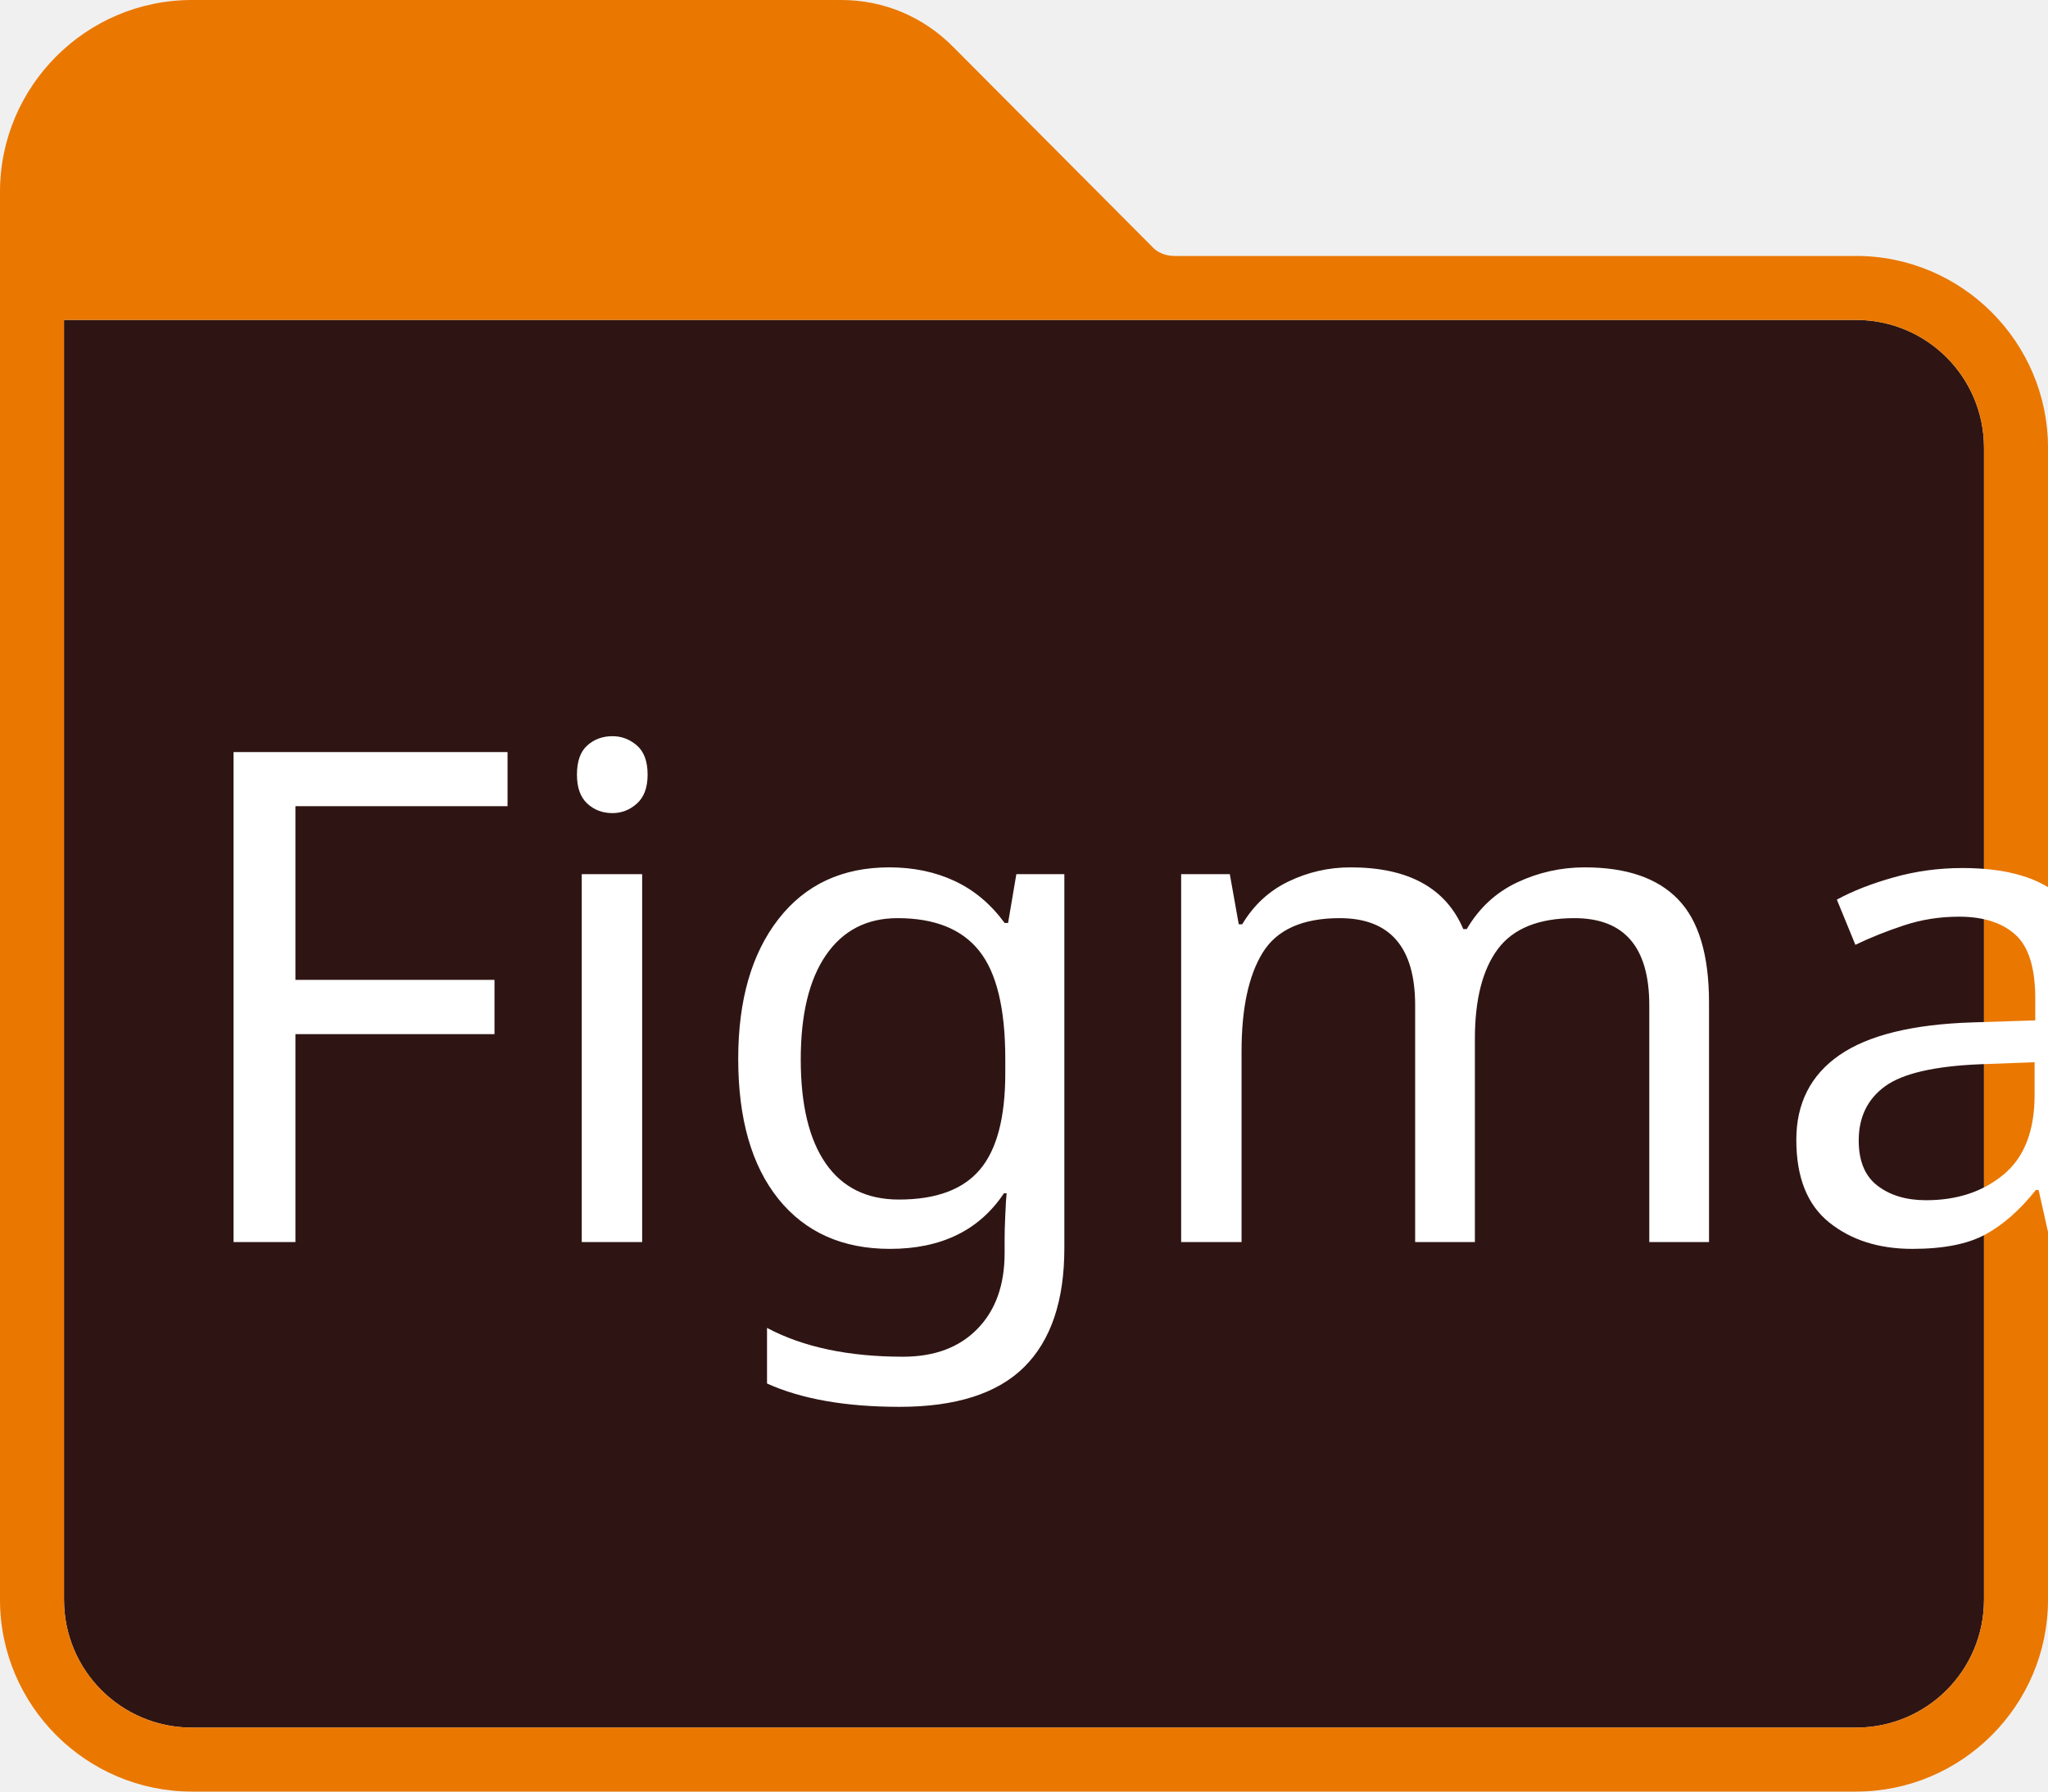
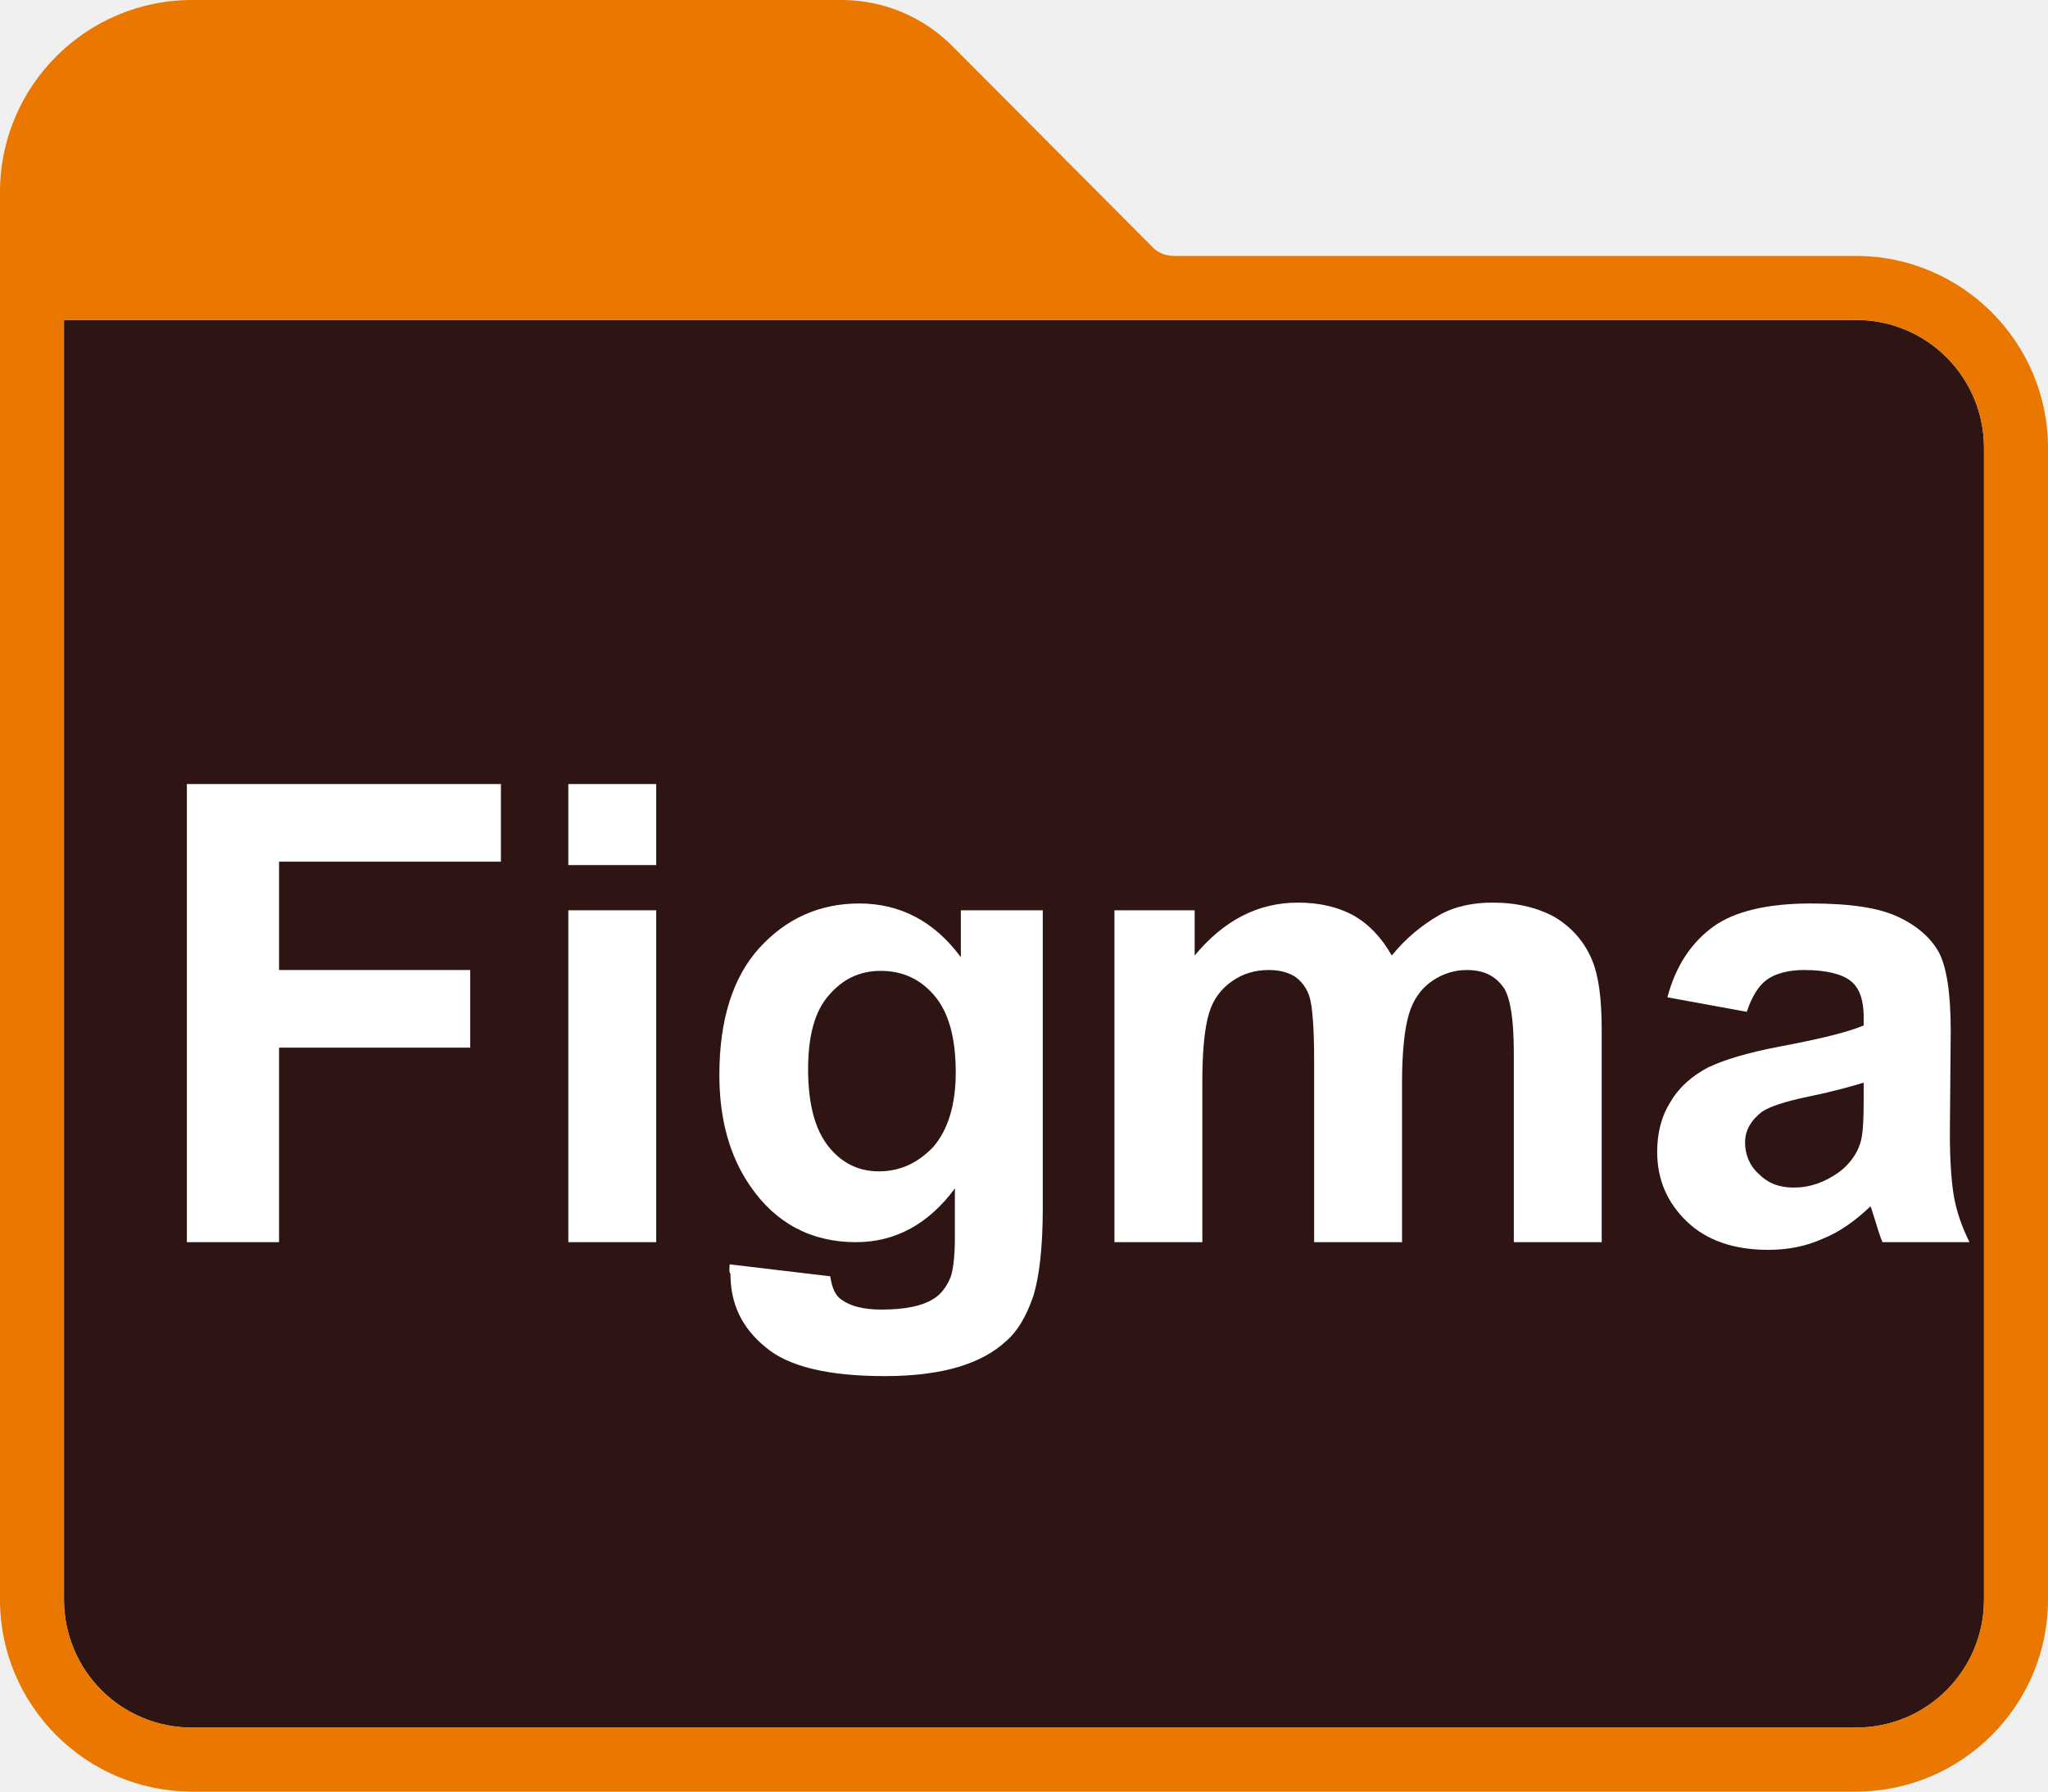
<svg xmlns="http://www.w3.org/2000/svg" version="1.1" id="Adobe_Folder_2020" x="0px" y="0px" viewBox="0 0 240 210" style="enable-background:new 0 0 240 210;" xml:space="preserve">
  <style type="text/css">
	.st0{fill:#2E1513;}
	.st1{fill:#EA7700;}
- 	.st2{fill:#FFFFFF;}
- 	.st3{font-family:'MyriadPro-Regular';}
- 	.st4{font-size:80.46px;}
+ 	.st2{enable-background:new    ;}
+ 	.st3{fill:#FFFFFF;}
</style>
  <g id="Premiere_Por">
    <path class="st0" d="M232.5,52.5c0-8.3-6.7-15-15-15H7.5v150c0,8.3,6.7,15,15,15l0,0h195c8.3,0,15-6.7,15-15l0,0V52.5z" />
    <path id="Path_4" class="st1" d="M217.5,30h-79.9c-1,0-2-0.4-2.6-1.1L111.8,5.6C108.3,2,103.6,0,98.6,0H22.5C10.1,0,0,10.1,0,22.5   v165C0,199.9,10.1,210,22.5,210h195c12.4,0,22.5-10.1,22.5-22.5v-135C240,40.1,229.9,30,217.5,30z M232.5,187.5c0,8.3-6.7,15-15,15   l0,0h-195c-8.3,0-15-6.7-15-15l0,0v-150h210c8.3,0,15,6.7,15,15V187.5z" />
-     <text transform="matrix(1 0 0 1 19.5723 145.5889)" class="st2 st3 st4">Figma</text>
+     <g class="st2">
+       <path class="st3" d="M21.9,145.6V91.9h36.8v9.1h-26v12.7h22.4v9.1H32.7v22.8H21.9z" />
+       <path class="st3" d="M66.6,101.4v-9.5h10.3v9.5H66.6z M66.6,145.6v-38.9h10.3v38.9H66.6z" />
+       <path class="st3" d="M85.5,148.2l11.8,1.4c0.2,1.4,0.6,2.3,1.4,2.8c1,0.7,2.5,1.1,4.6,1.1c2.7,0,4.7-0.4,6-1.2    c0.9-0.5,1.6-1.4,2.1-2.6c0.3-0.9,0.5-2.4,0.5-4.7v-5.7c-3.1,4.2-7,6.3-11.6,6.3c-5.2,0-9.4-2.2-12.4-6.6c-2.4-3.5-3.6-7.8-3.6-13    c0-6.5,1.6-11.5,4.7-14.9c3.1-3.4,7-5.2,11.7-5.2c4.8,0,8.8,2.1,11.9,6.3v-5.5h9.6v34.9c0,4.6-0.4,8-1.1,10.3    c-0.8,2.3-1.8,4.1-3.2,5.3c-1.4,1.3-3.2,2.3-5.5,3c-2.3,0.7-5.2,1.1-8.7,1.1c-6.6,0-11.3-1.1-14-3.4c-2.8-2.3-4.1-5.1-4.1-8.6    C85.4,149.1,85.5,148.6,85.5,148.2z M94.7,125.3c0,4.1,0.8,7.1,2.4,9.1s3.6,2.9,5.9,2.9c2.5,0,4.6-1,6.4-2.9    c1.7-2,2.6-4.9,2.6-8.7c0-4-0.8-7-2.5-9c-1.7-2-3.8-2.9-6.3-2.9c-2.5,0-4.5,1-6.1,2.9C95.5,118.5,94.7,121.4,94.7,125.3z" />
+       <path class="st3" d="M130.5,106.7h9.5v5.3c3.4-4.1,7.4-6.2,12.1-6.2c2.5,0,4.7,0.5,6.5,1.5s3.3,2.6,4.5,4.7    c1.7-2.1,3.6-3.6,5.5-4.7s4.1-1.5,6.3-1.5c2.9,0,5.3,0.6,7.3,1.7c2,1.2,3.5,2.9,4.4,5.1c0.7,1.7,1.1,4.3,1.1,8.1v24.9h-10.3v-22.2    c0-3.9-0.4-6.3-1.1-7.5c-1-1.5-2.4-2.2-4.4-2.2c-1.4,0-2.8,0.4-4.1,1.3c-1.3,0.9-2.2,2.2-2.7,3.9s-0.8,4.4-0.8,8v18.7H154v-21.3    c0-3.8-0.2-6.2-0.5-7.3s-0.9-1.9-1.7-2.5c-0.8-0.5-1.8-0.8-3.1-0.8c-1.6,0-3,0.4-4.3,1.3s-2.2,2.1-2.7,3.7c-0.5,1.6-0.8,4.3-0.8,8    v18.9h-10.3V106.7z" />
+       <path class="st3" d="M204.7,118.6l-9.3-1.7c1-3.8,2.9-6.5,5.4-8.3s6.4-2.7,11.4-2.7c4.6,0,8,0.5,10.3,1.6s3.8,2.5,4.7,4.1    c0.9,1.7,1.4,4.7,1.4,9.2l-0.1,12c0,3.4,0.2,5.9,0.5,7.6c0.3,1.6,0.9,3.4,1.8,5.2h-10.2c-0.3-0.7-0.6-1.7-1-3    c-0.2-0.6-0.3-1-0.4-1.2c-1.8,1.7-3.6,3-5.6,3.8c-2,0.9-4.1,1.3-6.4,1.3c-4,0-7.2-1.1-9.5-3.3c-2.3-2.2-3.5-4.9-3.5-8.2    c0-2.2,0.5-4.2,1.6-5.9c1-1.7,2.5-3,4.4-4c1.9-0.9,4.6-1.7,8.2-2.4c4.8-0.9,8.1-1.7,10-2.5v-1c0-2-0.5-3.4-1.5-4.2    c-1-0.8-2.8-1.3-5.5-1.3c-1.8,0-3.3,0.4-4.3,1.1S205.3,116.8,204.7,118.6z M218.4,126.9c-1.3,0.4-3.4,1-6.3,1.6s-4.7,1.2-5.6,1.8    c-1.3,1-2,2.2-2,3.6c0,1.4,0.5,2.7,1.6,3.7c1.1,1.1,2.4,1.6,4.1,1.6c1.9,0,3.6-0.6,5.3-1.8c1.2-0.9,2.1-2.1,2.5-3.4    c0.3-0.9,0.4-2.6,0.4-5V126.9z" />
+     </g>
  </g>
</svg>
